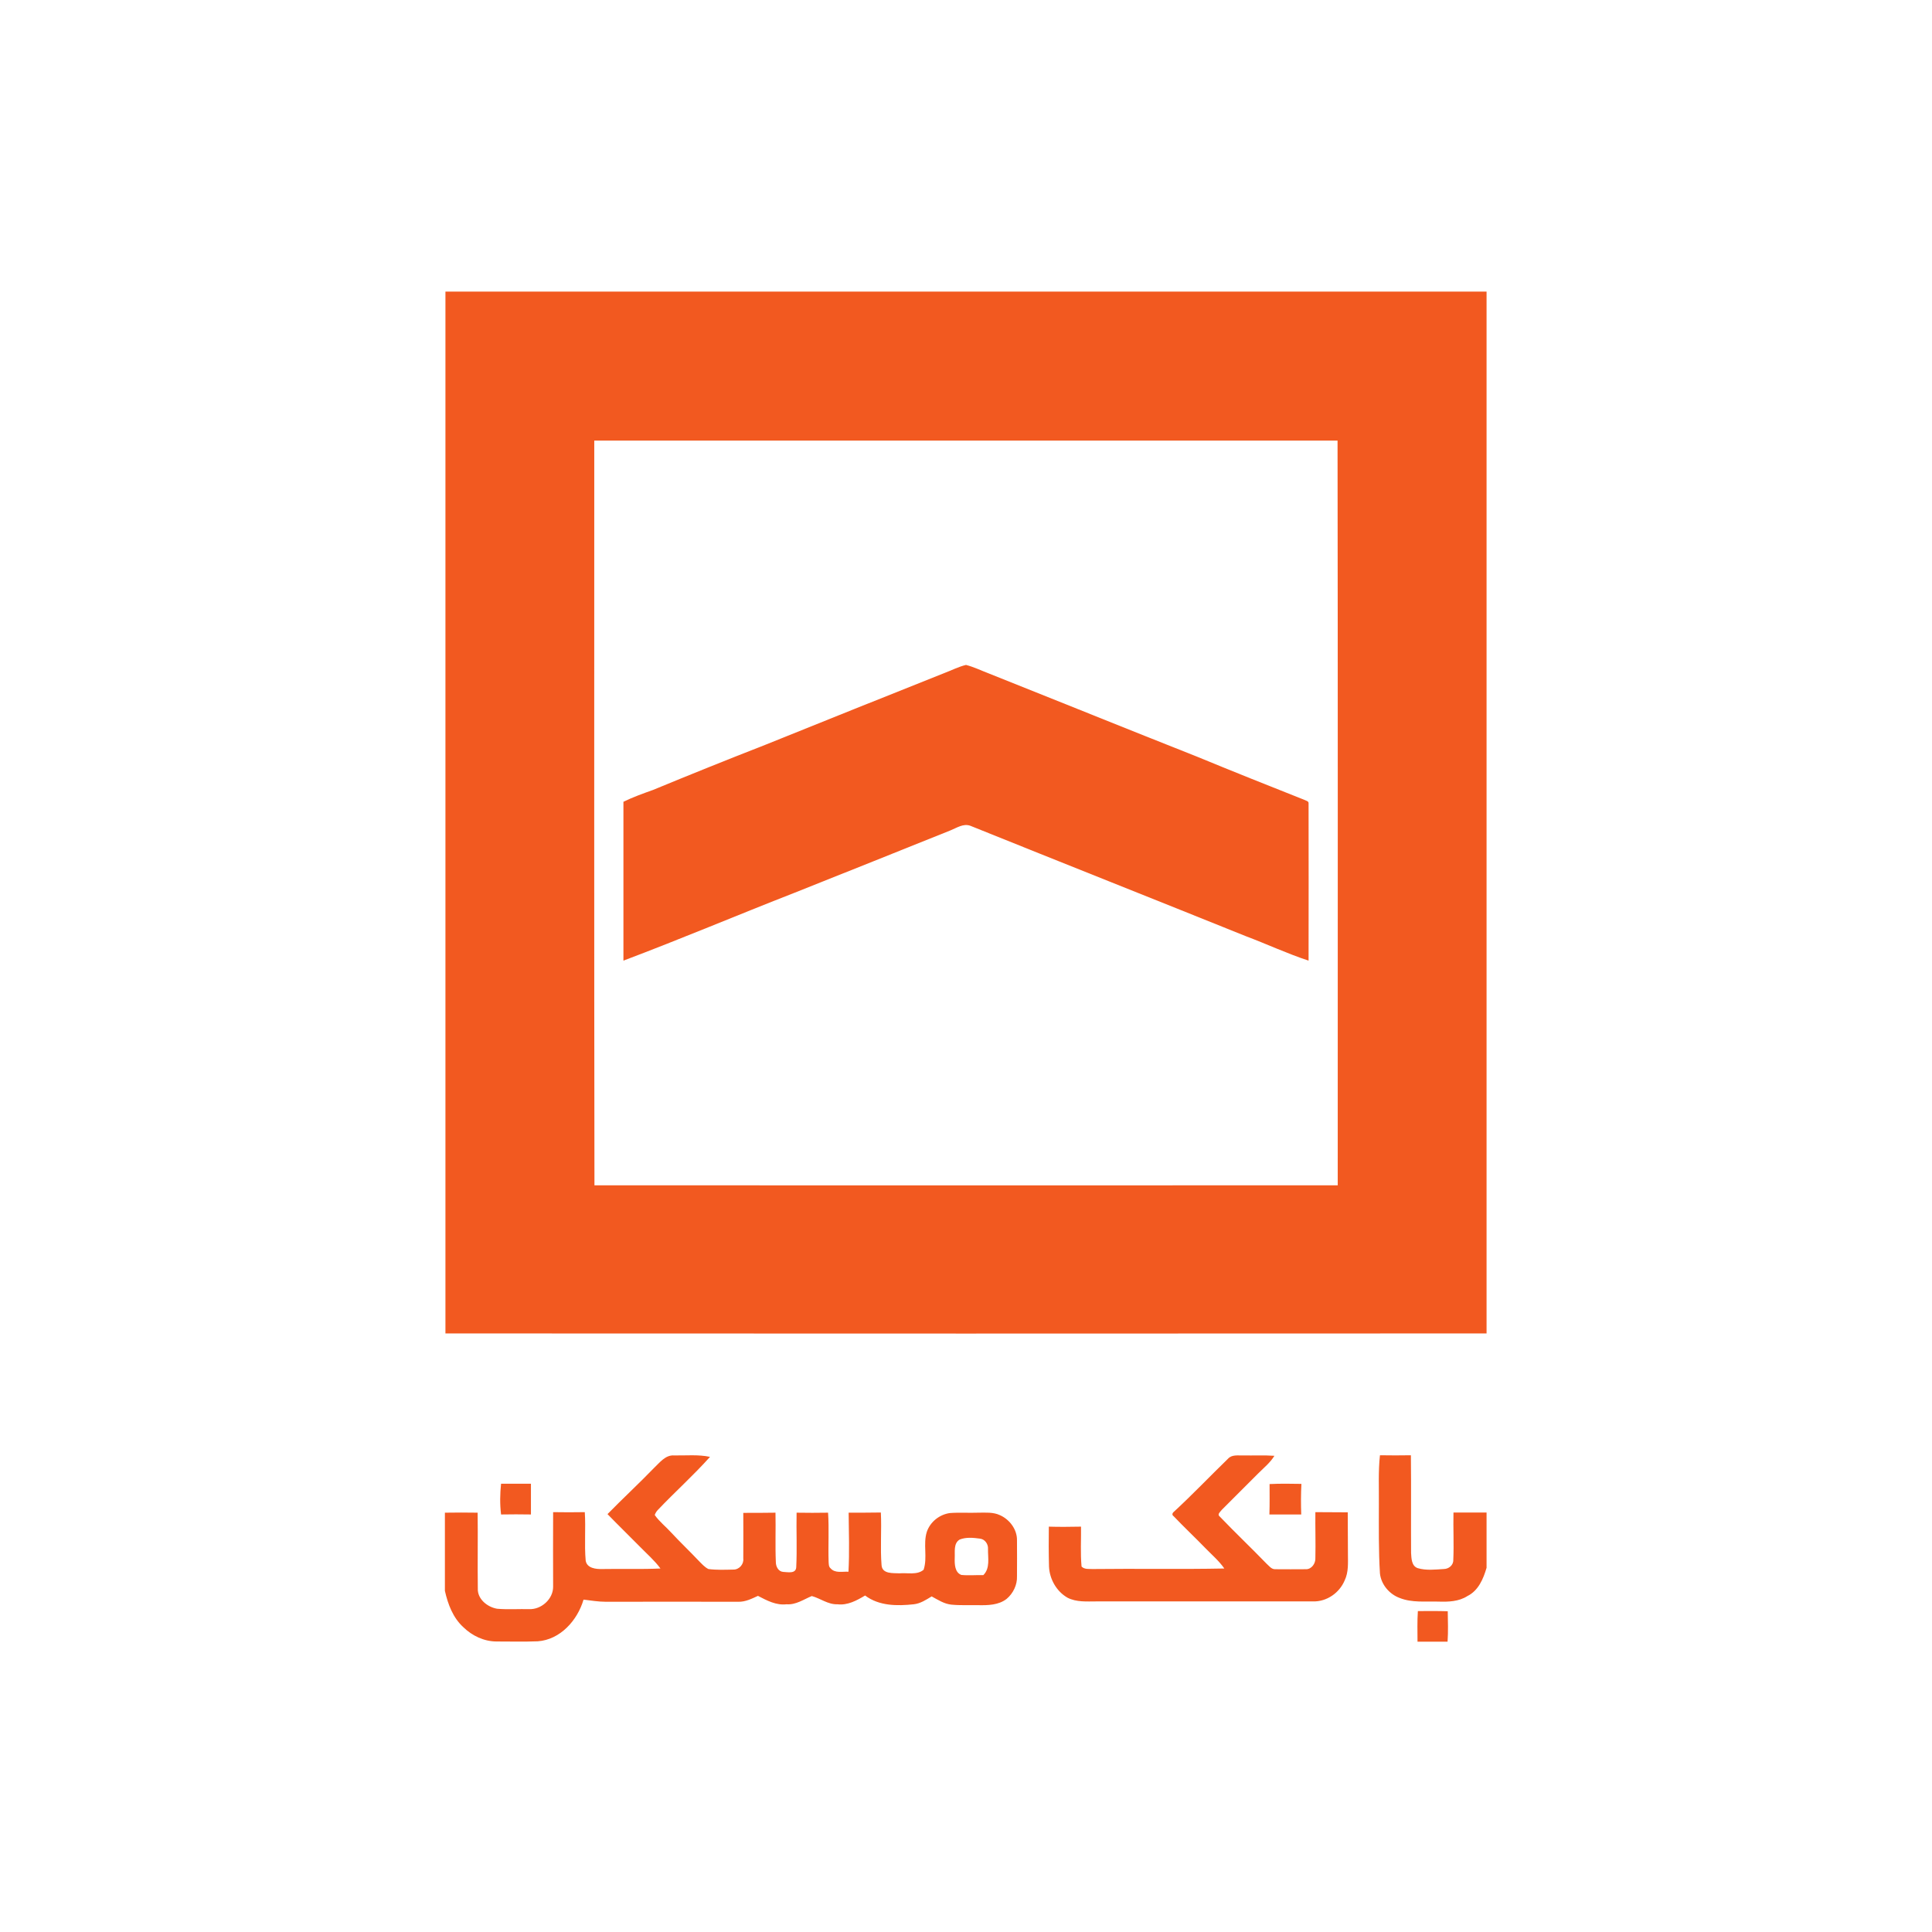
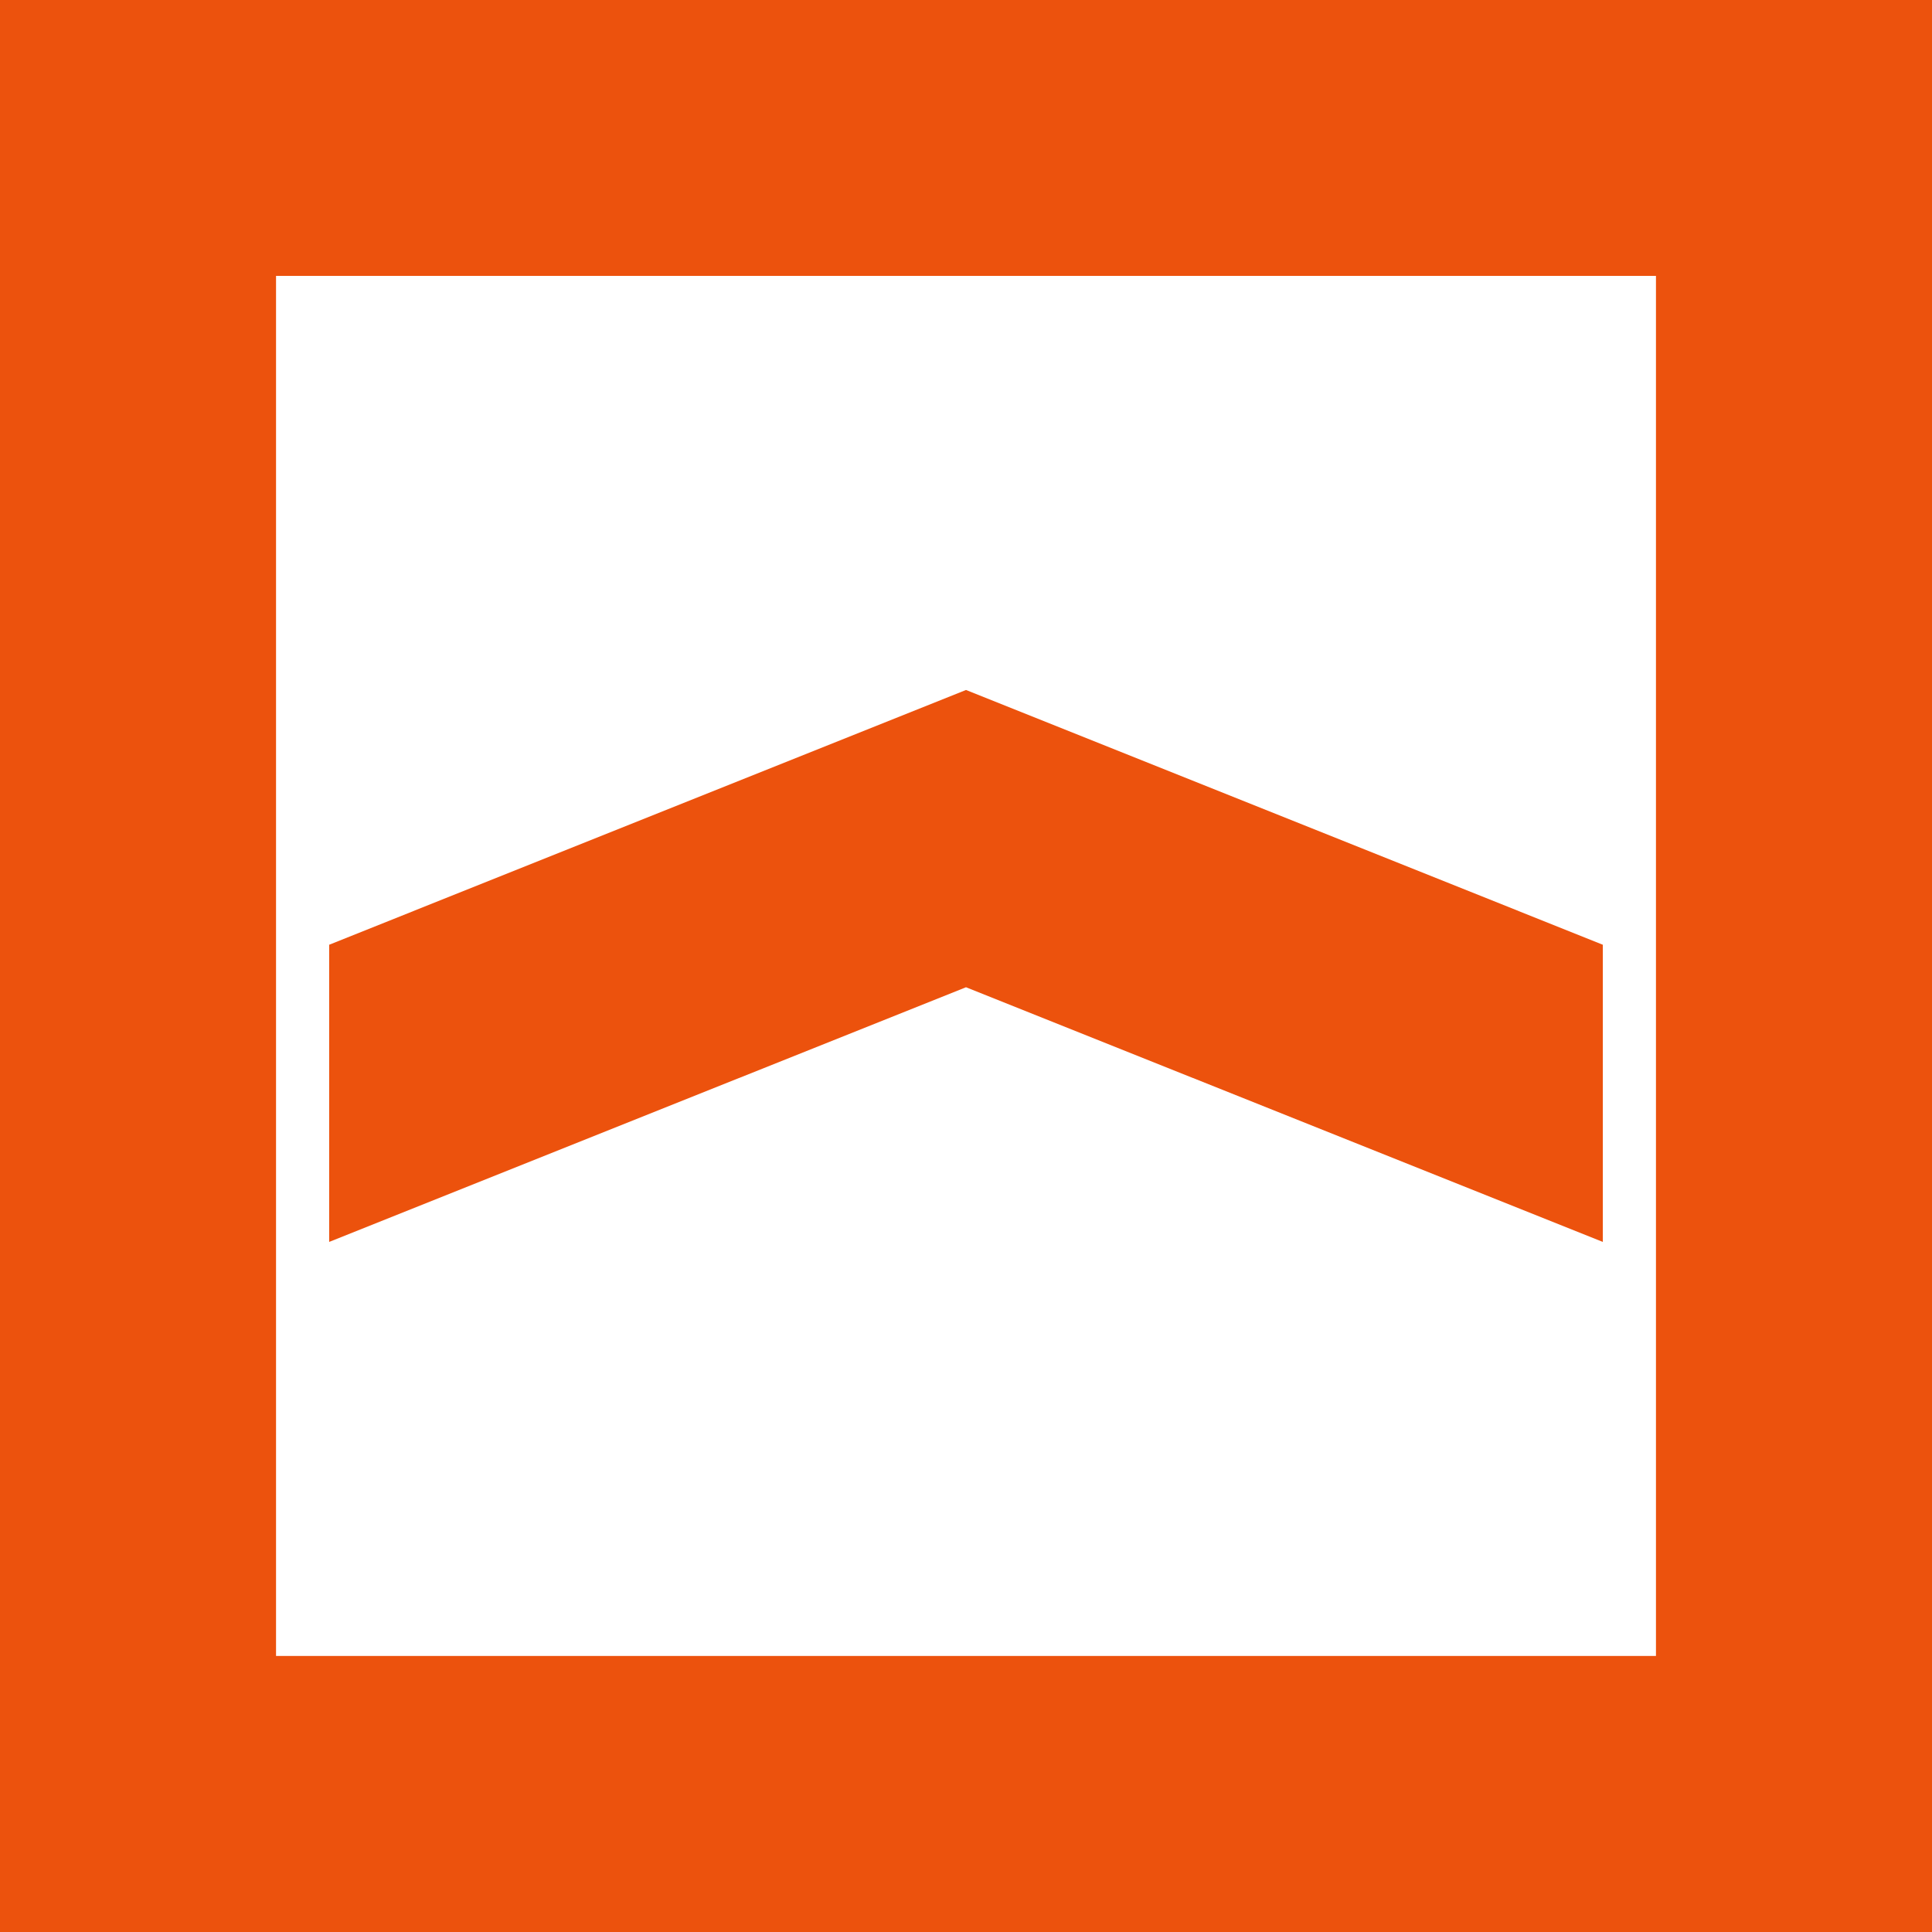
- <svg xmlns="http://www.w3.org/2000/svg" version="1.0" id="Layer_1" x="0px" y="0px" viewBox="0 0 1080 1080" style="enable-background:new 0 0 1080 1080;" xml:space="preserve">
-   <style type="text/css">
- 	.st0{fill:#F25920;}
- </style>
-   <g>
-     <path class="st0" d="M249,163h582v582.4c-194,0.1-388,0.1-582,0V163 M332.2,246.3c0,138.8-0.1,277.6,0.1,416.3   c138.5,0,277,0.1,415.5,0c0-138.8,0.1-277.5-0.1-416.3C609.2,246.3,470.7,246.3,332.2,246.3 M528,376.2c4-1.5,7.8-3.5,12-4.5   c4.3,1.1,8.4,3.1,12.6,4.7c38.9,15.5,77.7,31.2,116.6,46.6c19.9,8.2,39.9,16.2,59.9,24.1c0.9,0.5,2.6,0.7,2.4,2.1   c0.1,29.2,0,58.5,0,87.8c-11.9-3.9-23.2-9.2-34.9-13.6c-51.4-20.7-102.8-41.1-154.2-61.8c-3.9-1.4-7.6,1.2-11.1,2.6   c-29,11.7-58,23.2-87,34.8c-32,12.5-63.7,25.9-95.8,38c0-29.6,0-59.2,0-88.8c5.3-2.6,10.9-4.6,16.5-6.6c20.8-8.6,41.7-17,62.7-25.2   C461,403,494.5,389.5,528,376.2 M771.4,813.5c5.8,0.1,11.5,0.1,17.3,0c0.2,18.2,0,36.4,0.1,54.6c0.2,3,0.2,7.3,3.7,8.5   c4.7,1.4,9.7,0.8,14.5,0.5c2.8,0,5.5-2.1,5.4-5.1c0.4-8.8-0.1-17.7,0.1-26.5c6.2,0,12.3,0,18.5,0v30.9c-1.8,6.2-4.6,12.8-10.7,15.8   c-4.8,3.1-10.7,3.3-16.3,3.1c-7.2-0.2-14.7,0.7-21.5-2c-5.8-2.1-10.4-7.5-11.1-13.7c-0.8-12.9-0.6-25.9-0.6-38.8   C770.9,831.8,770.4,822.6,771.4,813.5 M365.6,820.6c3.2-3,6.4-7.4,11.3-7c6.7,0.1,13.4-0.6,20,0.8c-9.2,10.3-19.6,19.6-29.1,29.6   c-0.8,0.8-1.4,1.8-1.8,2.9c2.6,3.7,6.2,6.5,9.2,9.8c5,5.4,10.3,10.4,15.3,15.7c1.7,1.7,3.3,3.6,5.5,4.7c4.6,0.6,9.3,0.4,13.9,0.3   c3.3,0.1,6-3,5.6-6.2c0.1-8.5,0-17,0-25.5c6,0,12,0,18-0.1c0.2,9.2-0.2,18.4,0.2,27.6c0,2.5,1.4,5.3,4.1,5.5   c2.5,0.1,7.1,1.2,7.3-2.6c0.5-10.1,0-20.3,0.2-30.5c5.9,0.1,11.7,0.1,17.6,0c0.6,9.1,0,18.3,0.3,27.4c0.1,1.3,0,2.8,1.1,3.7   c2.5,2.9,6.7,1.7,10,1.9c0.6-11,0.2-22,0.1-33c6,0,12,0,18-0.1c0.5,9.8-0.4,19.7,0.4,29.5c0.4,5,6.5,4.3,10,4.5   c4.4-0.4,9.9,1.1,13.5-2c2.3-6.8-0.4-14.3,1.8-21.2c1.9-5.6,7.1-9.7,12.9-10.5c5.3-0.4,10.6,0,15.9-0.2c4.1,0,8.3-0.4,12.1,1.4   c5.4,2.4,9.6,8,9.5,14c0.1,6.7,0,13.4,0,20.1c0.2,4.8-2.1,9.6-5.8,12.7c-4.5,3.5-10.5,3.6-15.9,3.5c-5-0.1-10,0.2-15-0.3   c-4-0.4-7.5-2.7-11-4.6c-3.1,1.9-6.3,4-10,4.4c-9.2,1-19.4,1-27.2-4.9c-4.7,2.8-9.8,5.6-15.5,4.9c-5.2,0.2-9.5-3.3-14.3-4.6   c-4.6,1.9-8.9,5-14.1,4.6c-5.8,0.7-11-2.1-16-4.7c-3.5,1.6-7,3.4-11,3.3c-24.7-0.1-49.4,0-74,0c-4.2,0-8.3-0.7-12.5-1.2   c-3.4,11.6-13,22.4-25.6,23.3c-7.7,0.3-15.3,0.1-23,0.1c-7,0-13.7-3.2-18.6-8c-5.8-5.3-8.6-12.8-10.3-20.3v-43.7   c6.1-0.1,12.2-0.1,18.3,0c0.2,14.1-0.1,28.2,0.1,42.3c-0.3,6,5.4,10.5,10.8,11.4c5.9,0.5,11.9,0.1,17.8,0.2   c6.8,0.4,13.6-5.6,13.5-12.6c0-13.8-0.1-27.7,0-41.6c5.9,0.1,11.8,0.1,17.7,0c0.6,9-0.3,18.1,0.5,27.1c0.7,4.3,5.8,4.8,9.3,4.7   c10.8-0.2,21.7,0.2,32.5-0.3c-3.3-4.5-7.5-8.1-11.4-12.1c-6-6.1-12.2-12.1-18.2-18.3C348.1,837.7,357.1,829.4,365.6,820.6    M536.5,860.6c-3.6,2.1-2.6,6.9-2.8,10.4c-0.1,3.3,0,8,3.7,9.4c4.1,0.4,8.2,0,12.3,0.1c3.9-3.9,2.5-9.6,2.6-14.6   c0.2-2.7-1.7-5.5-4.5-5.8C544.1,859.6,540.1,859.2,536.5,860.6 M686.4,815.5c2.2-2.5,5.6-1.8,8.6-1.9c5.8,0.1,11.6-0.2,17.4,0.2   c-2.3,3.8-5.8,6.6-8.9,9.7c-6.8,6.9-13.7,13.6-20.5,20.5c-0.7,1-2.8,2.5-1.2,3.7c8.5,8.9,17.5,17.4,26.1,26.3   c1.5,1.3,2.8,3.3,5,3.2c5.7,0.1,11.4,0,17.1,0c3.2,0.1,5.5-3.3,5.3-6.3c0.2-8.5-0.1-17,0-25.6c6,0.1,12.1,0,18.1,0.1   c0.1,7.8,0,15.6,0.1,23.4c0,4.9,0.4,10-1.8,14.6c-2.9,7-10,12-17.7,11.8c-40.3,0-80.7,0-121,0c-5.5,0-11.3,0.5-16.3-2.1   c-6.1-3.5-10-10.4-10.3-17.4c-0.2-7.5-0.2-14.9-0.1-22.3c6,0.2,12,0.1,18,0c0.1,7.4-0.4,14.9,0.3,22.3c1.6,1.7,4.2,1.3,6.3,1.4   c24.5-0.3,49,0.2,73.5-0.3c-2.9-4.2-6.9-7.6-10.4-11.2c-5.9-6.1-12.1-11.9-17.9-18c-1.1-0.7-0.8-1.8,0.1-2.5   C666.5,835.6,676.3,825.3,686.4,815.5 M280.1,829.4c5.5,0,11.1,0,16.7,0c0,5.7,0,11.5,0,17.2c-5.6-0.1-11.1-0.1-16.7,0   C279.4,840.8,279.5,835.1,280.1,829.4 M709.7,829.6c5.9-0.3,11.9-0.2,17.8-0.1c-0.3,5.7-0.3,11.4-0.1,17.1c-6,0-11.9,0-17.8,0   C709.8,840.8,709.7,835.2,709.7,829.6 M792.6,900.6c5.6,0,11.1-0.1,16.7,0.1c0.1,5.7,0.3,11.4-0.1,17c-5.6,0-11.2,0-16.8,0   C792.4,912,792.2,906.3,792.6,900.6L792.6,900.6z" />
-   </g>
+ <svg xmlns="http://www.w3.org/2000/svg" viewBox="0 0 48 48" fill="none">
+   <path fill-rule="evenodd" clip-rule="evenodd" d="M0 48H48V0H0V48ZM6.858 41.142H41.142V6.855H6.858V41.142ZM39.822 30.855V23.472L24 17.142L8.178 23.472V30.855L24 24.528L39.822 30.855Z" fill="#EC520D" />
</svg>
